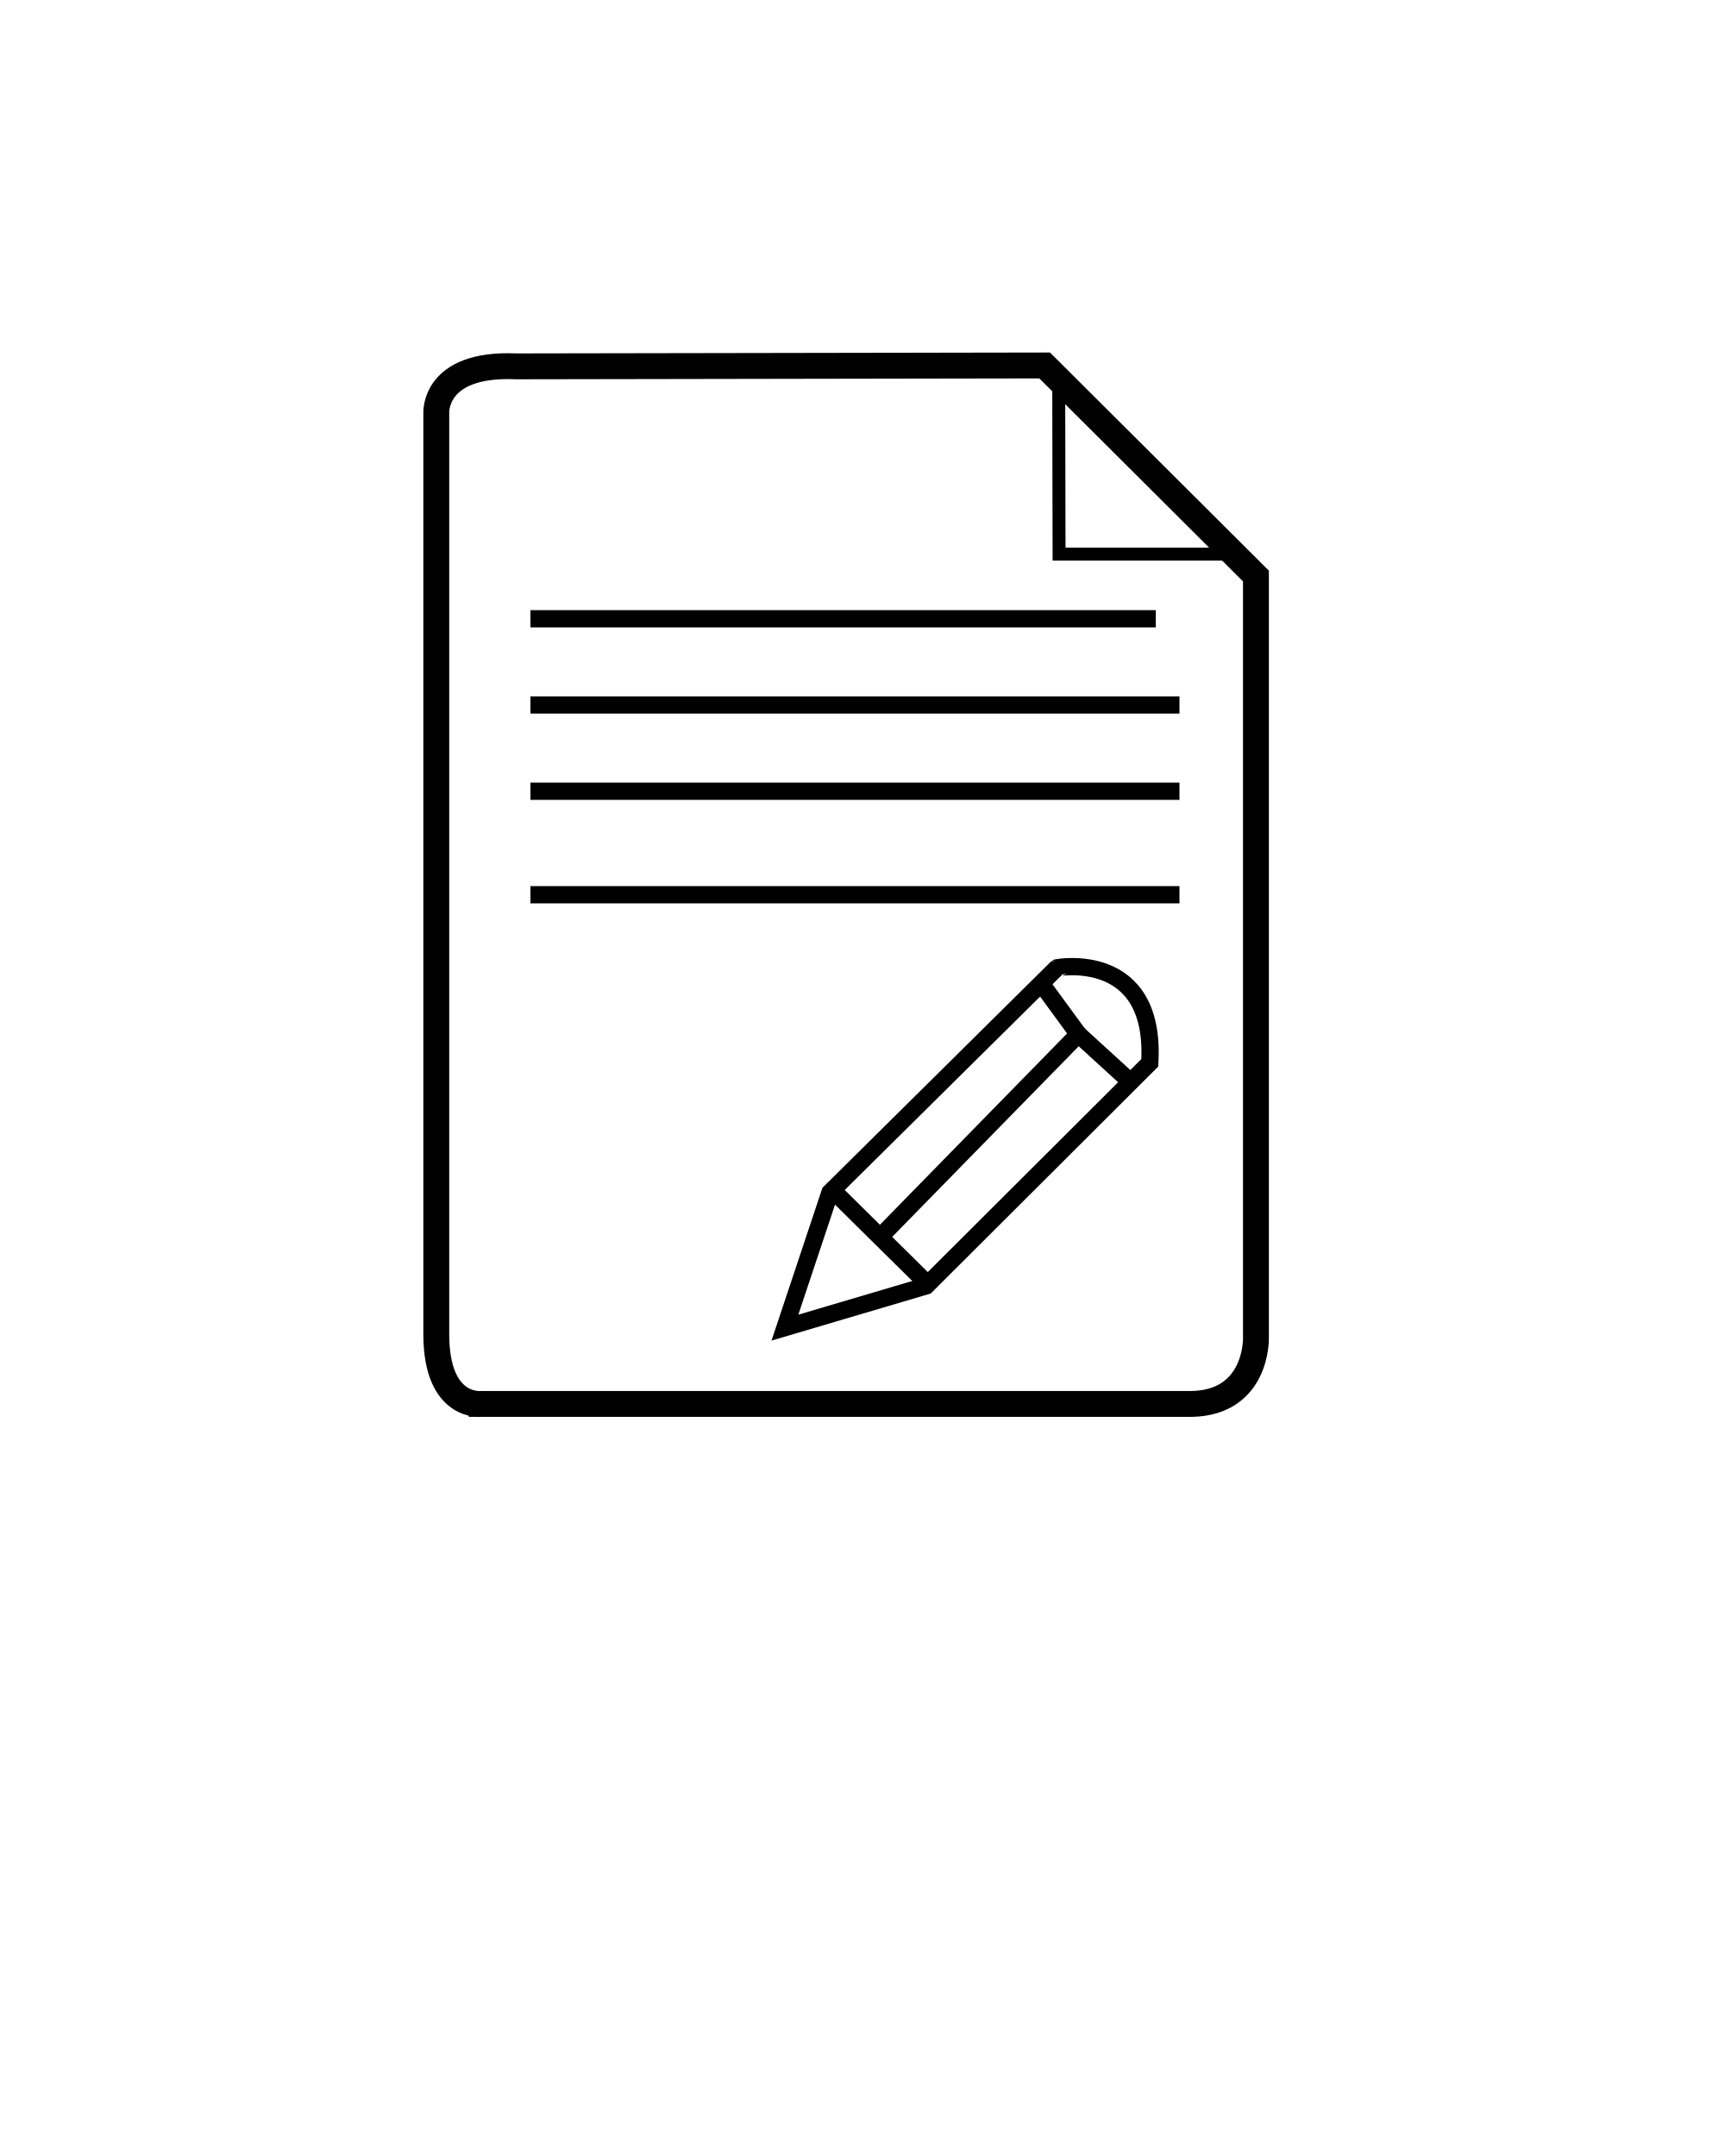
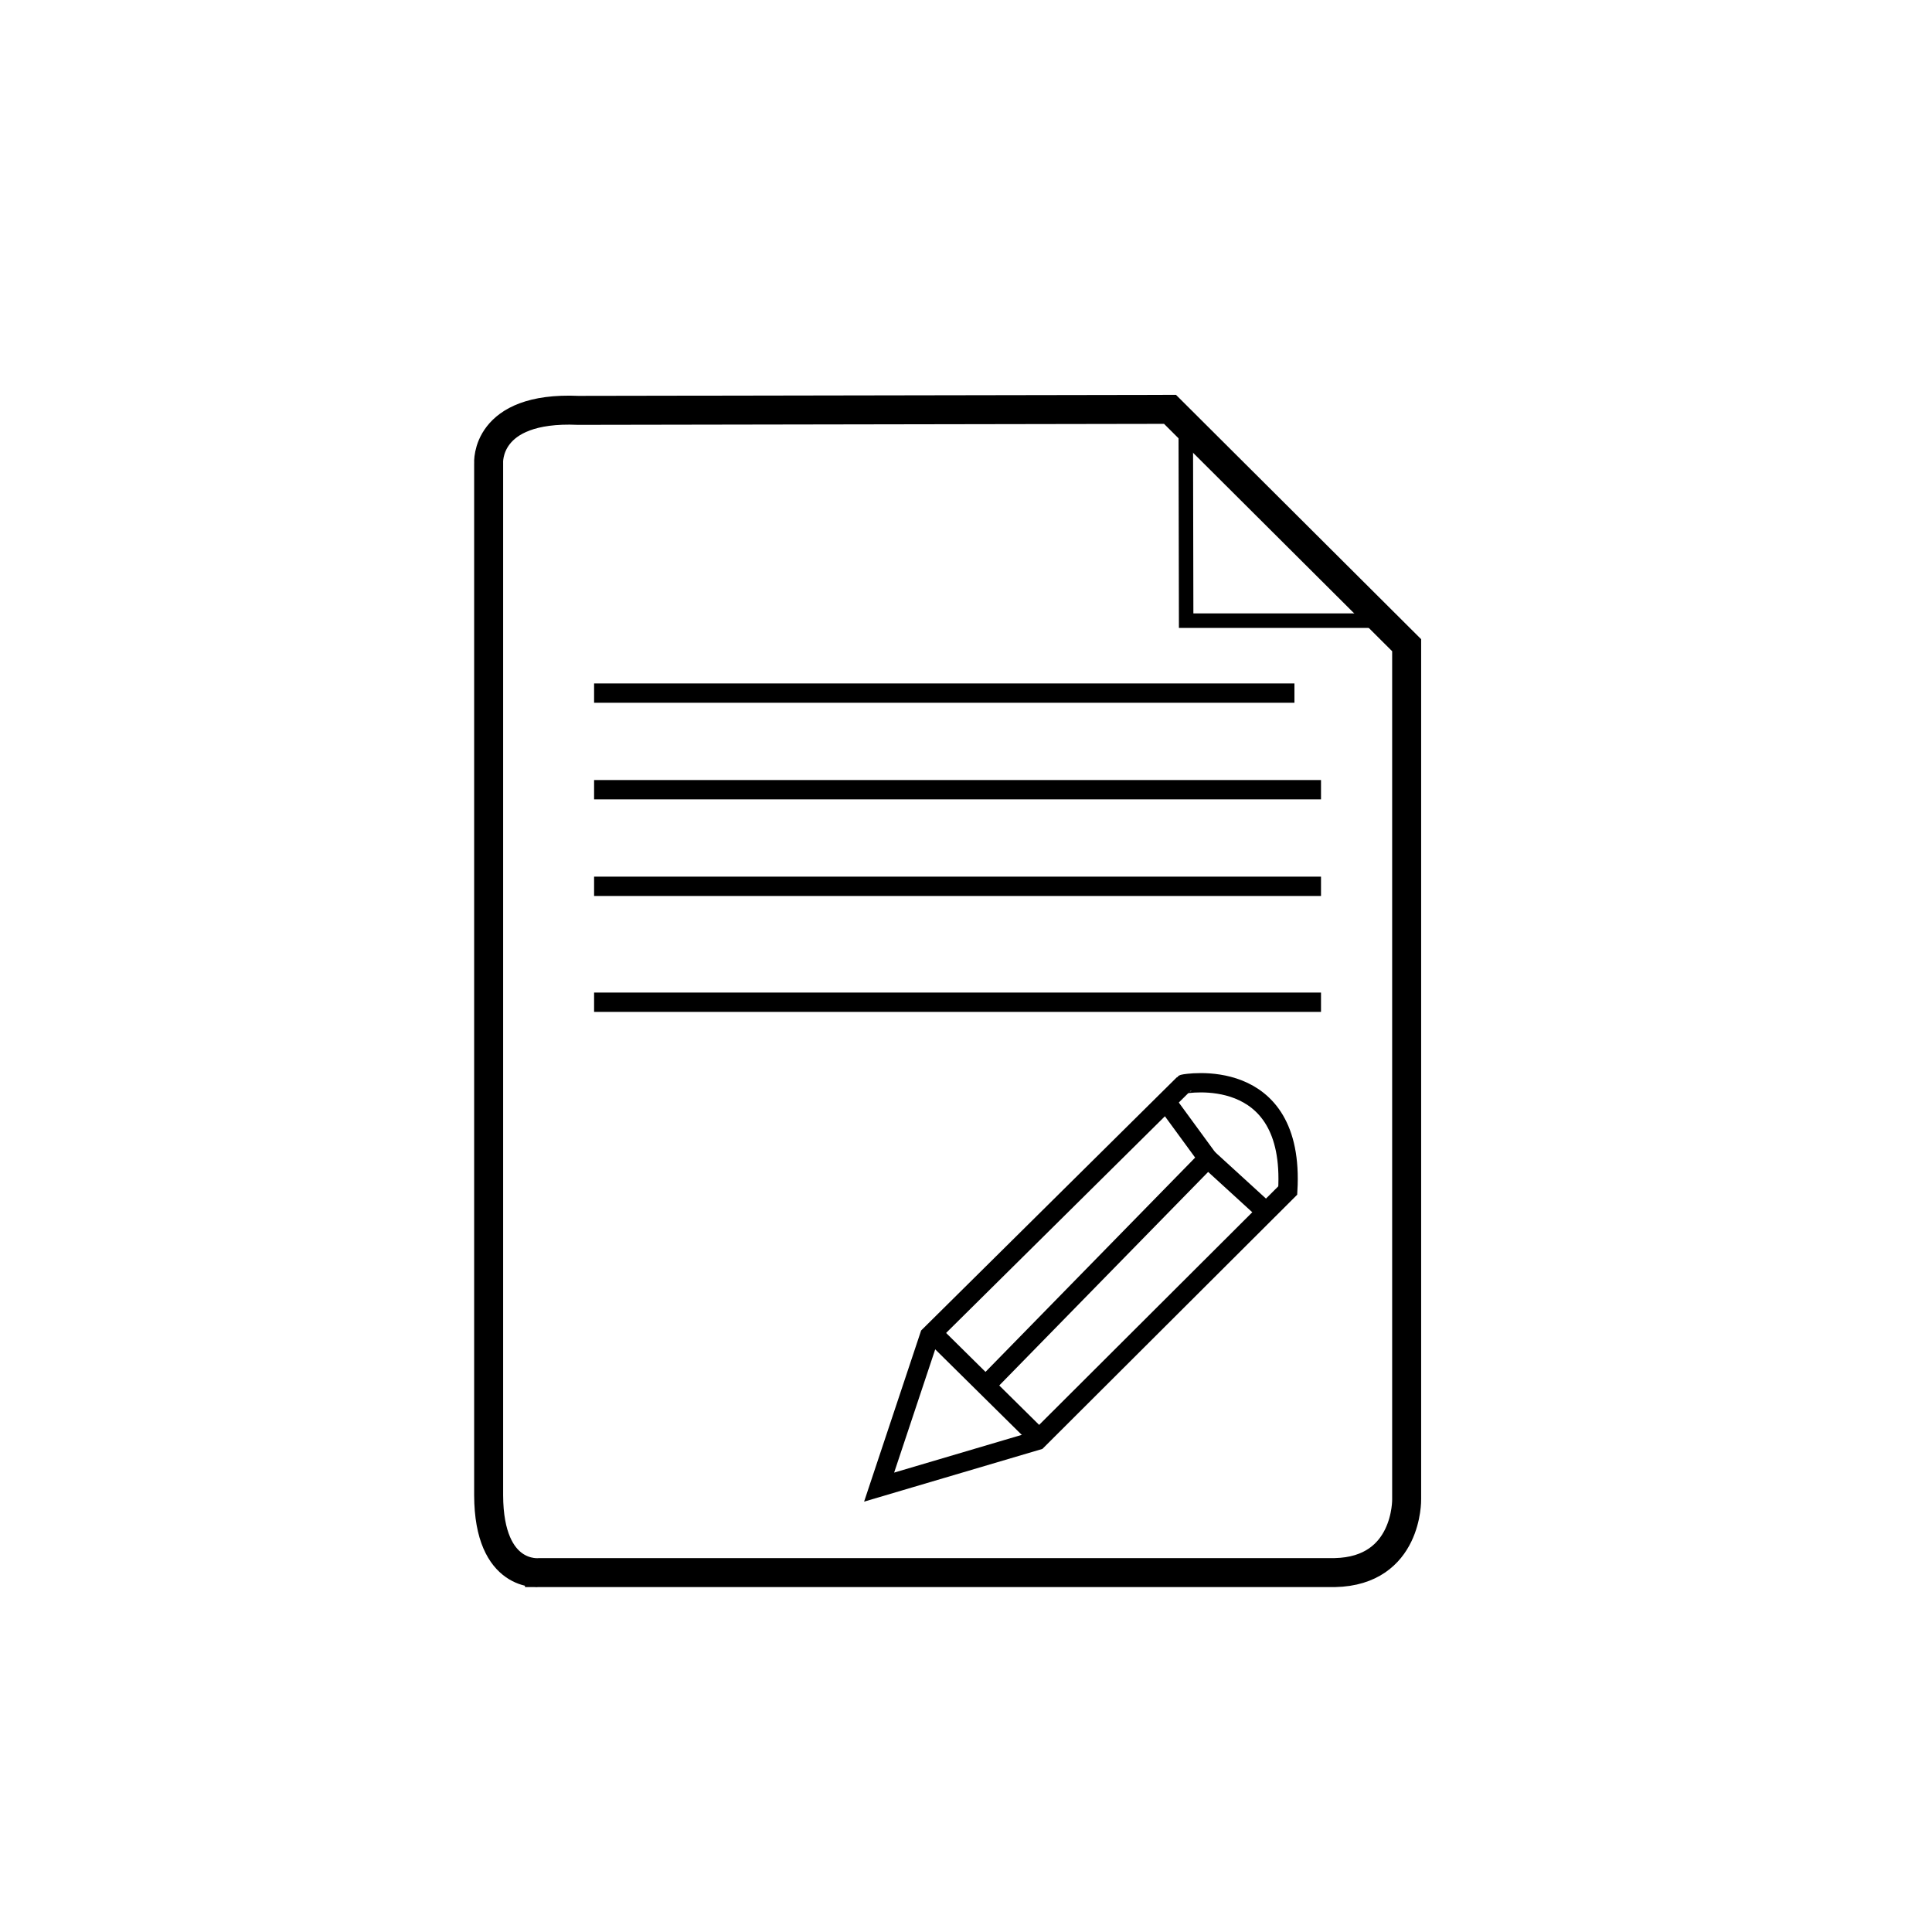
- <svg xmlns="http://www.w3.org/2000/svg" version="1.1" x="0px" y="0px" viewBox="0 0 100 125" enable-background="new 0 0 100 100" xml:space="preserve">
+ <svg xmlns="http://www.w3.org/2000/svg" version="1.1" x="0px" y="0px" viewBox="0 0 100 100" enable-background="new 0 0 100 100" xml:space="preserve">
  <path fill="none" stroke="#000000" d="M66.654,61.62L53.691,74.552l-8.188,2.421l2.611-7.836l13.156-13.027  C61.271,56.109,67.036,55.025,66.654,61.62z" />
  <line fill="none" stroke="#000000" x1="53.723" y1="74.393" x2="48.116" y2="68.852" />
  <path fill="none" stroke="#000000" d="M77.375,33.313" />
  <polyline fill="none" stroke="#000000" points="60.359,57.018 62.514,59.964 51.016,71.717 " />
  <line fill="none" stroke="#000000" x1="65.507" y1="62.698" x2="62.514" y2="59.964" />
  <line fill="none" stroke="#000000" x1="30.75" y1="40.875" x2="68.375" y2="40.875" />
  <line fill="none" stroke="#000000" x1="30.75" y1="45.875" x2="68.375" y2="45.875" />
  <line fill="none" stroke="#000000" x1="30.75" y1="51.875" x2="68.375" y2="51.875" />
  <line fill="none" stroke="#000000" x1="30.75" y1="35.875" x2="67" y2="35.875" />
  <path fill="none" stroke="#000000" stroke-width="1.5" d="M25.292,77.395V23.978c0,0-0.213-2.951,4.635-2.738l30.633-0.052  l12.248,12.208v44.208c0,0,0.078,3.713-3.715,3.793H27.927C27.927,81.396,25.306,81.728,25.292,77.395z" />
  <polygon fill="none" stroke="#000000" stroke-width="0.75" points="71.604,32.125 61.395,32.125 61.375,21.959 " />
</svg>
